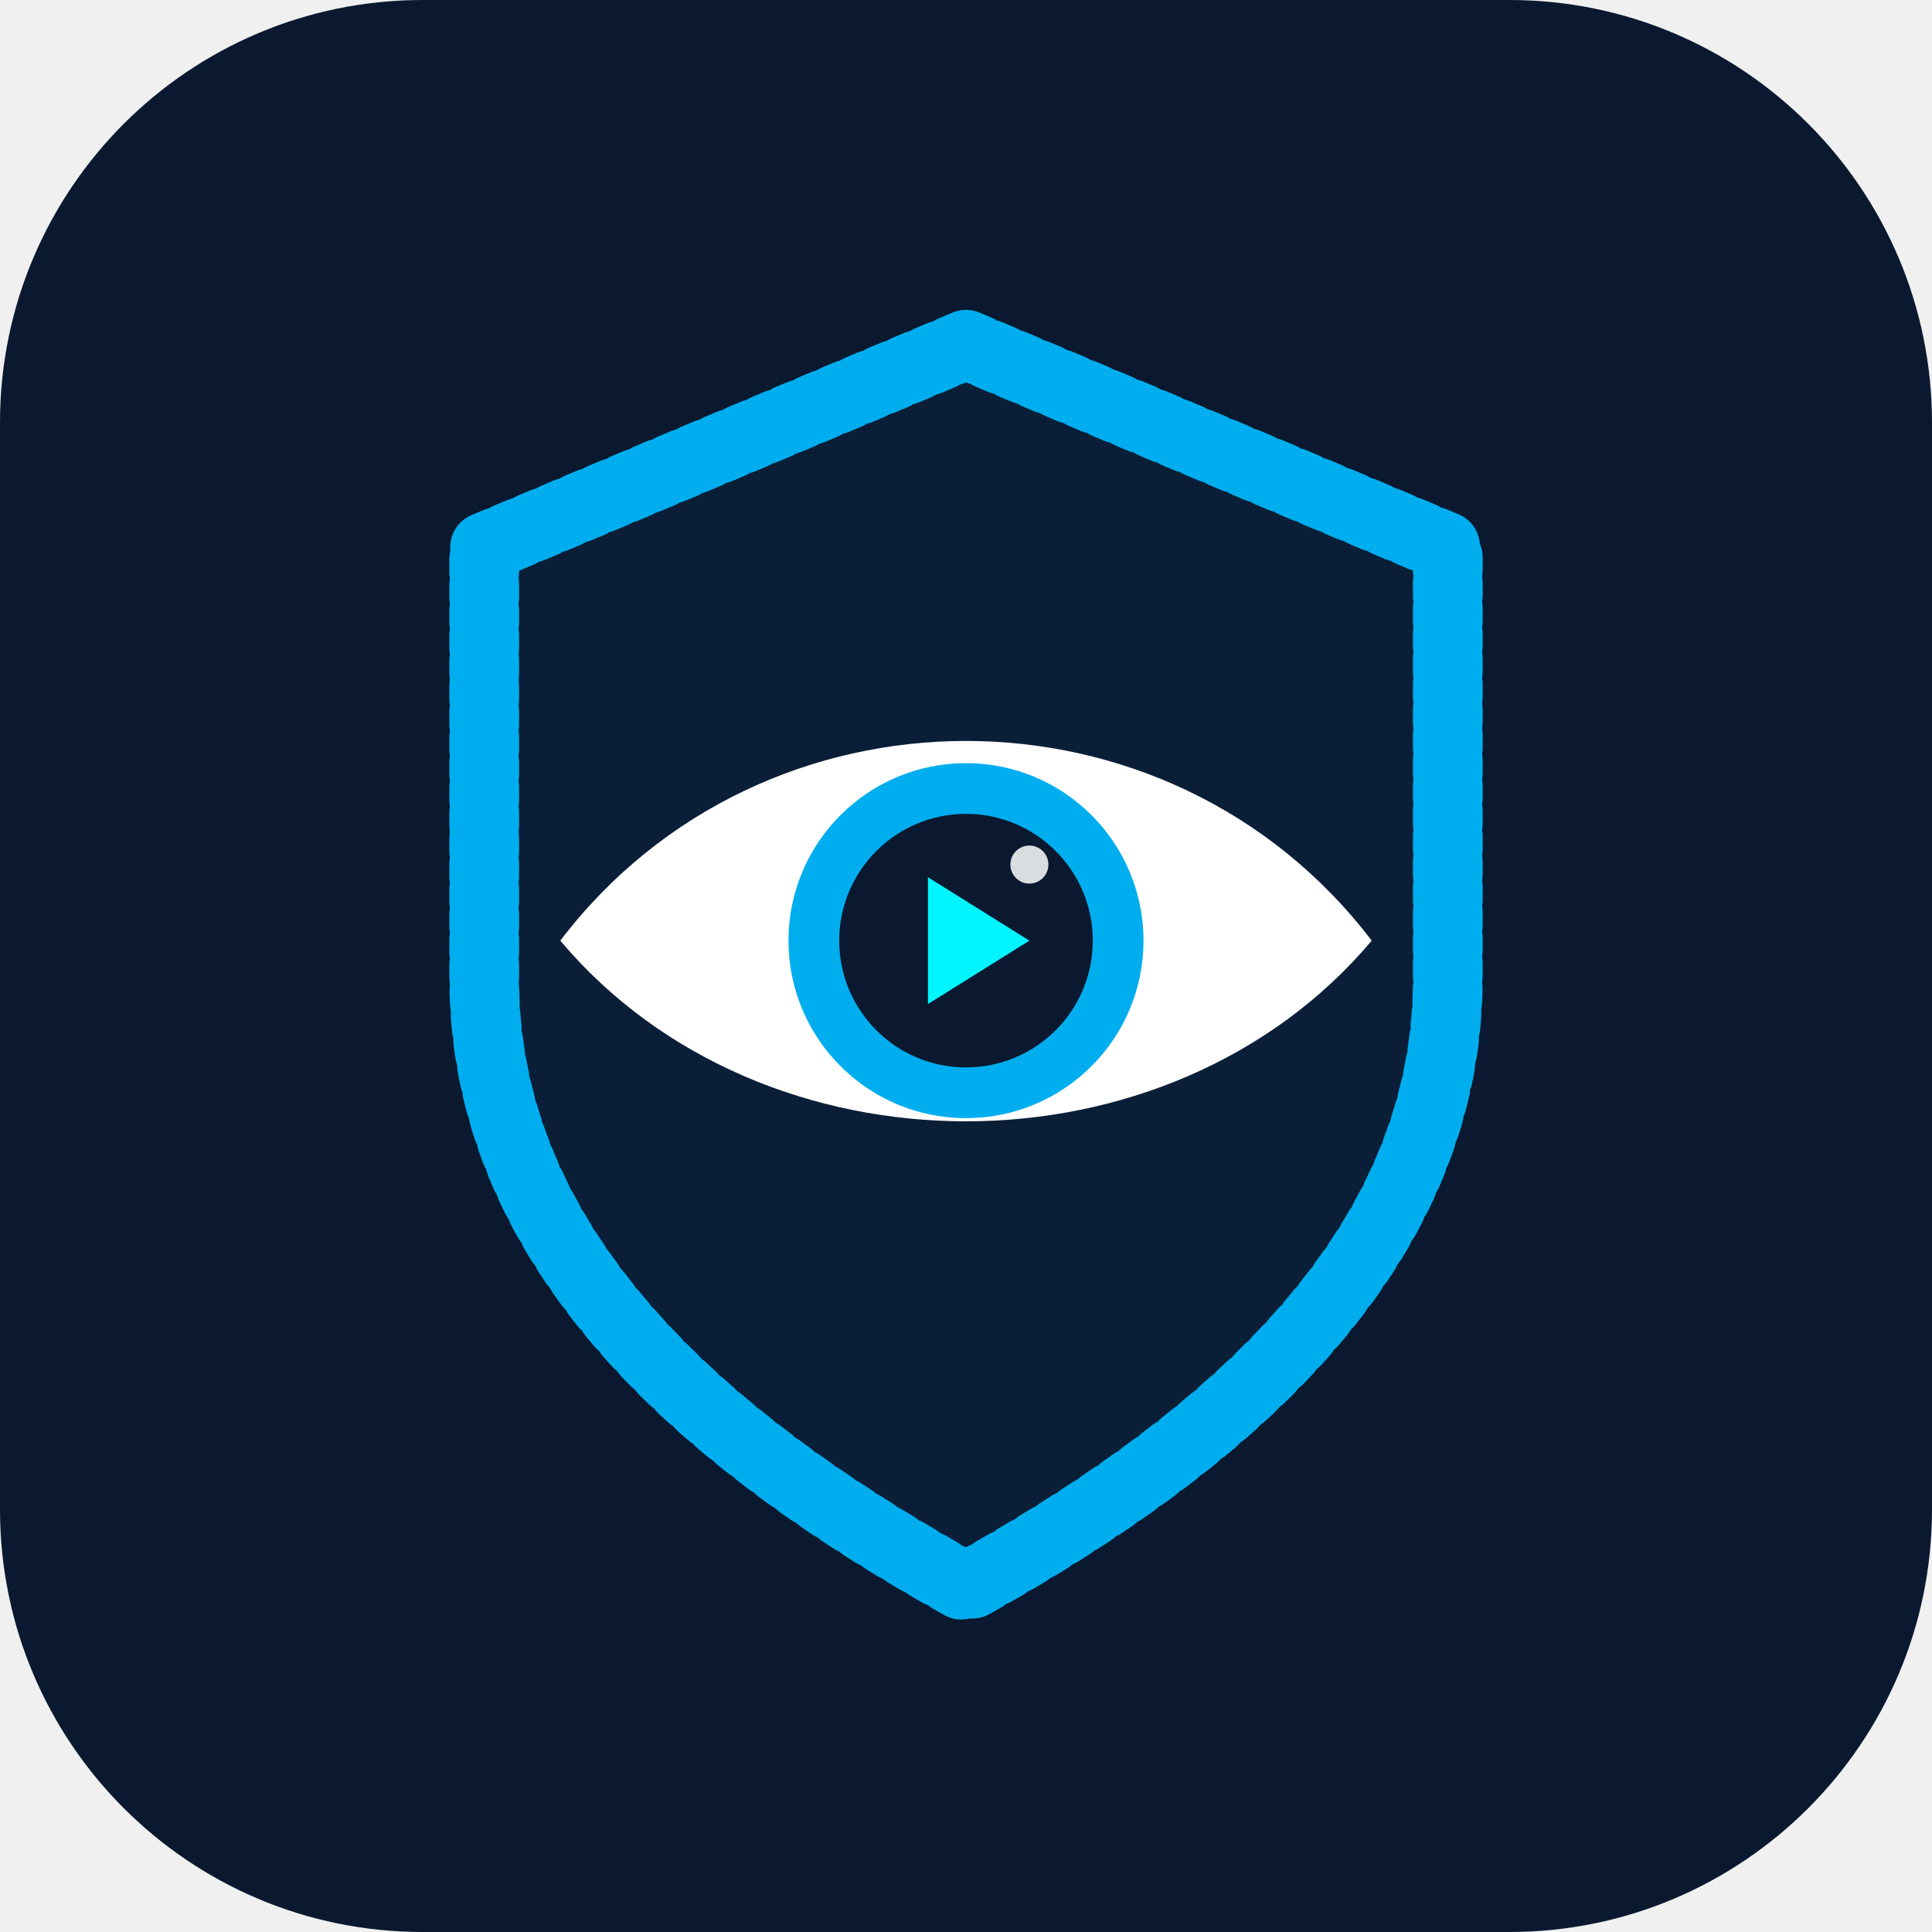
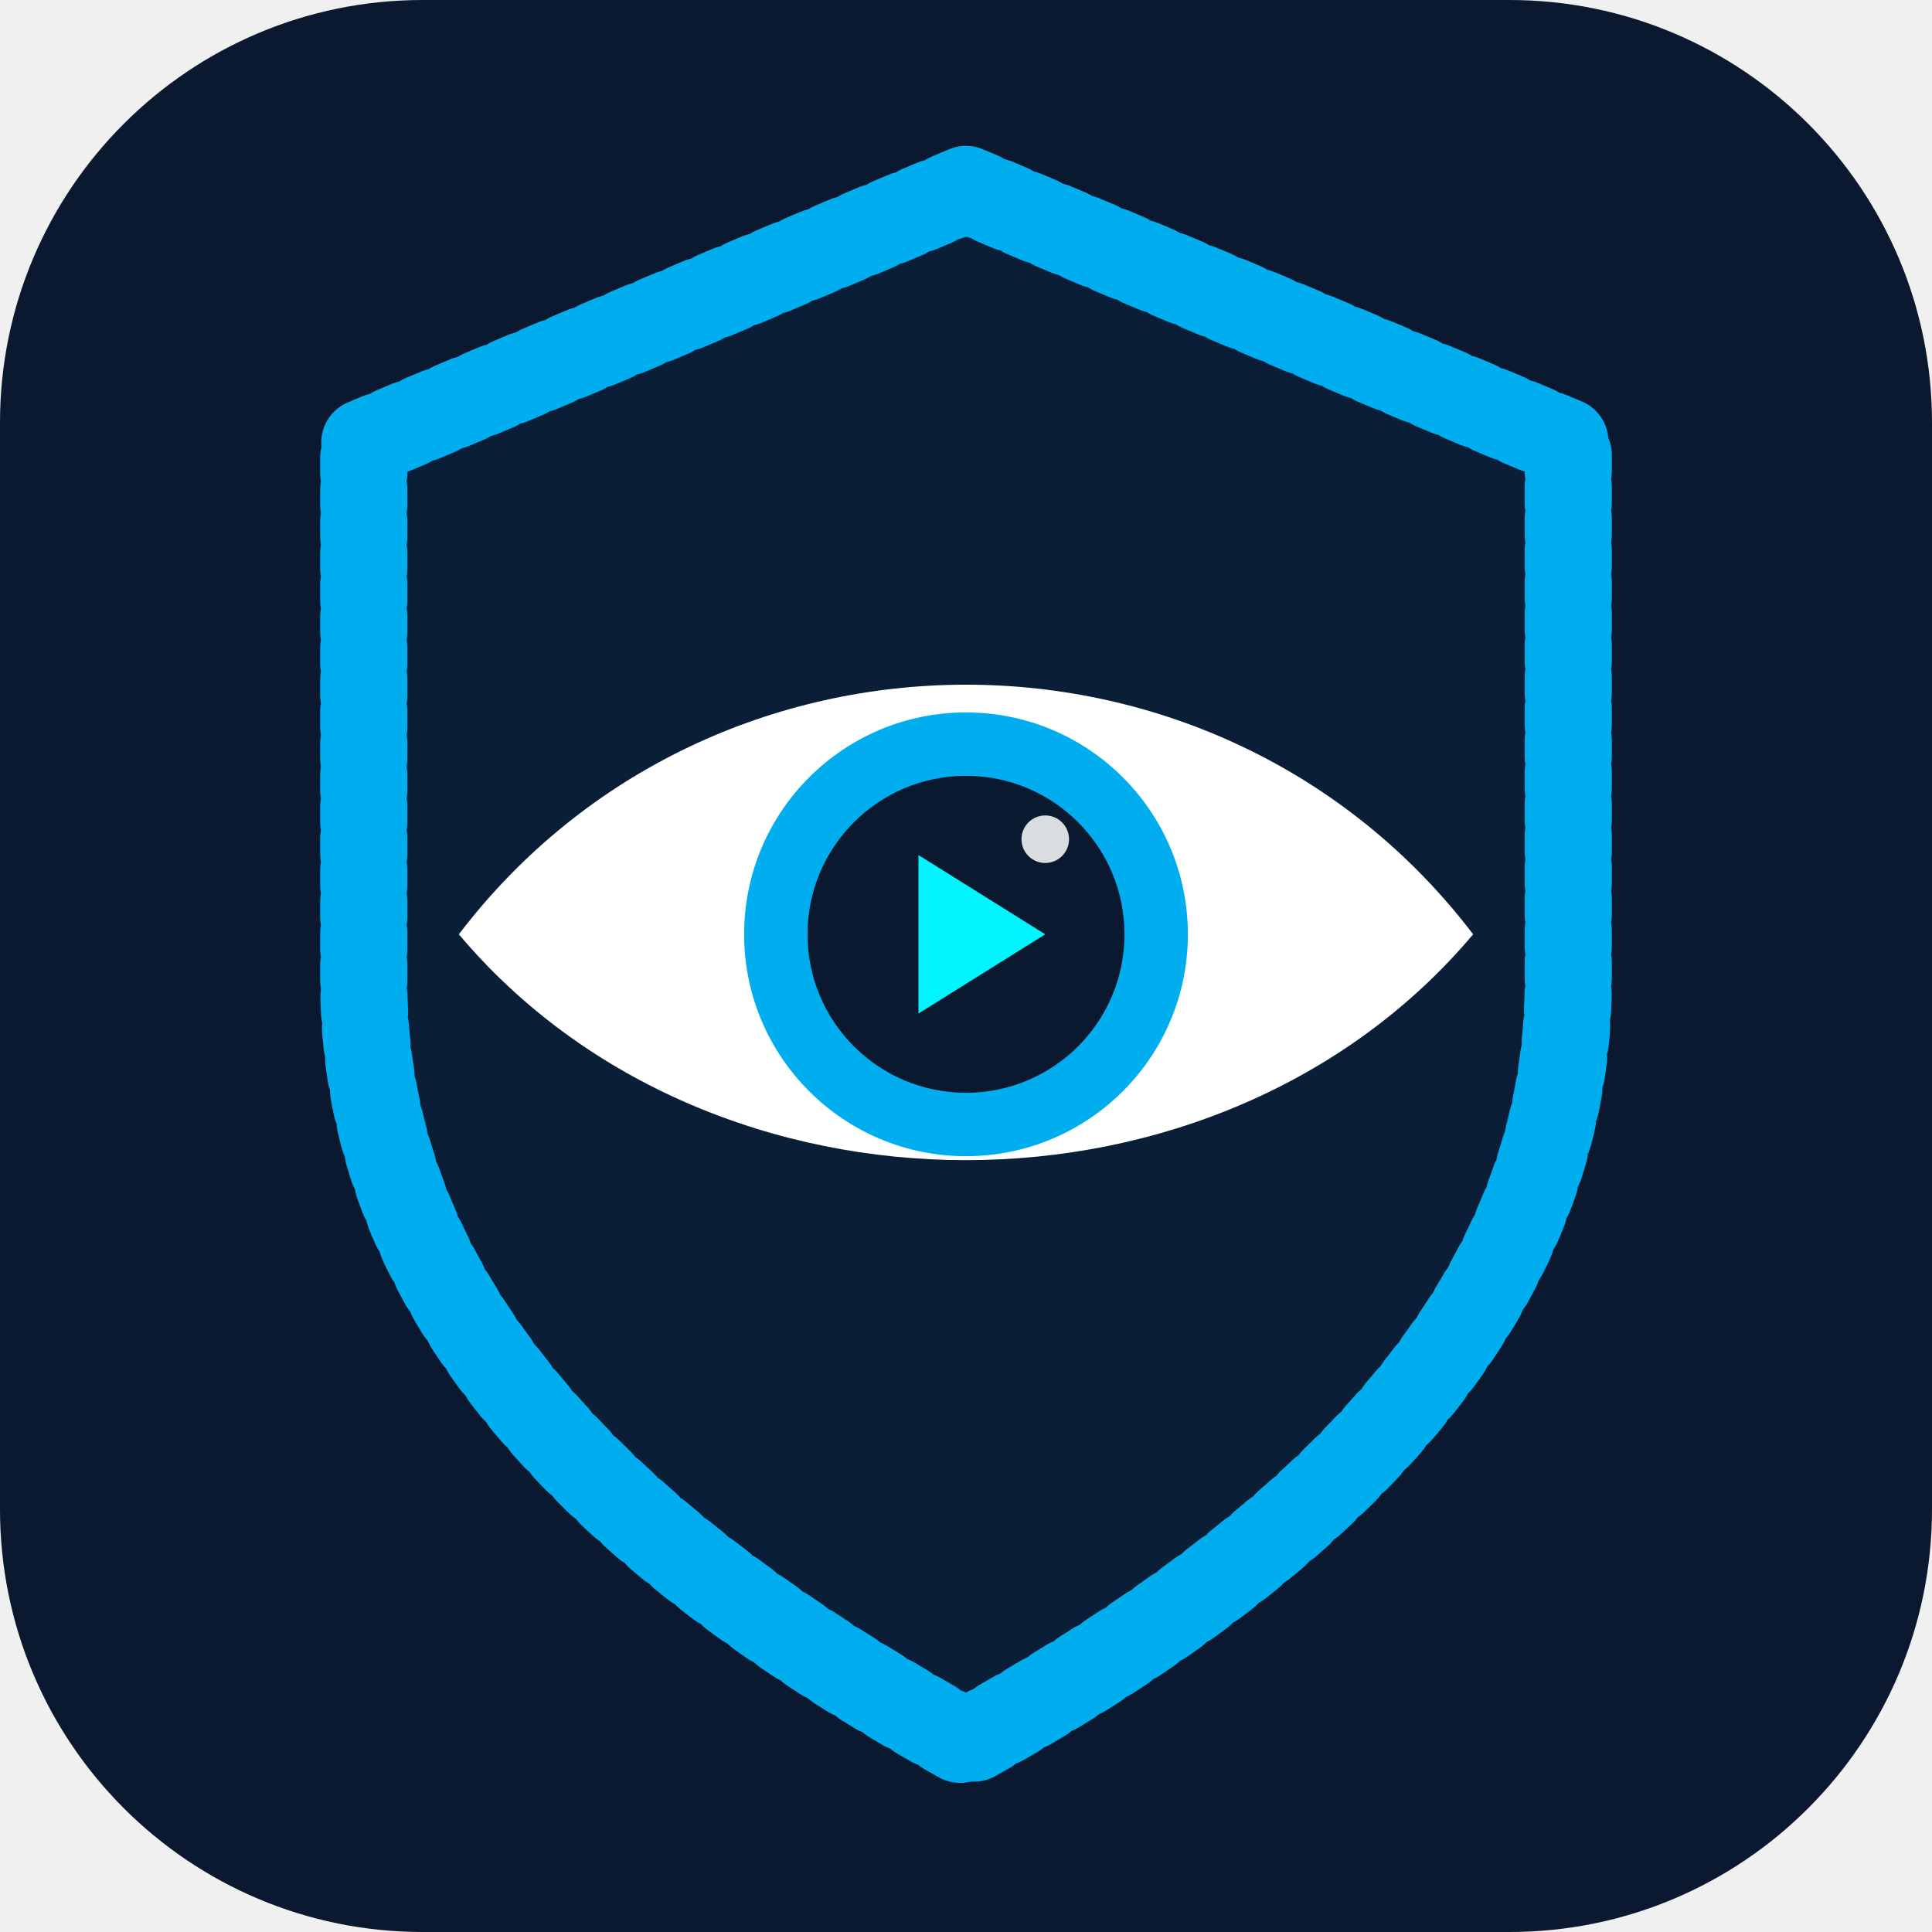
<svg xmlns="http://www.w3.org/2000/svg" width="128" height="128" viewBox="0 0 128 128" role="img" aria-label="Guardian Eye app icon">
  <rect width="128" height="128" rx="28" fill="#0A192F" />
-   <g transform="translate(10.24,10.24) scale(.84)">
+   <g transform="translate(-3.2,-3.2) scale(1.05)">
    <defs>
      <clipPath id="a-guardian-eye-eye-clip">
        <path d="M32,62 C48,41 80,41 96,62 C80,81 48,81 32,62 Z" />
      </clipPath>
    </defs>
    <g fill="none" transform="rotate(0 64 62)" opacity="0">
      <circle cx="64" cy="62" r="25" stroke="#00F5FF" stroke-opacity=".07" stroke-width="10" />
      <circle cx="64" cy="62" r="23" stroke="#00AEEF" stroke-width="4" />
      <path d="M64,45 A17,17 0 0 1 81,62" stroke="#00F5FF" stroke-width="3" stroke-linecap="round" />
    </g>
    <path d="M64,15 L102,31 L102,65 C102,88 82,103 64,113 C46,103 26,88 26,65 L26,31 L64,15 Z" fill="#00AEEF" fill-opacity=".045" stroke="#00AEEF" stroke-width="5.5" stroke-linejoin="round" stroke-linecap="round" pathLength="1" stroke-dasharray="1" stroke-dashoffset="0" opacity="1" />
    <g opacity="1">
      <path d="M32,62 C48,41 80,41 96,62 C80,81 48,81 32,62 Z" fill="#FFFFFF" />
      <g clip-path="url(#a-guardian-eye-eye-clip)">
        <circle cx="64" cy="62" r="14" fill="#00AEEF" />
        <circle cx="64" cy="62" r="10" fill="#0A192F" />
        <path d="M61,57 L69,62 L61,67Z" fill="#00F5FF" />
        <circle cx="69" cy="56" r="1.5" fill="#FFFFFF" opacity=".85" />
        <path d="M64,45V79" stroke="#00F5FF" stroke-width="2" opacity="0" />
      </g>
    </g>
    <circle cx="64" cy="62" r="47" fill="none" stroke="#00F5FF" stroke-width="2" opacity="0" />
  </g>
</svg>
